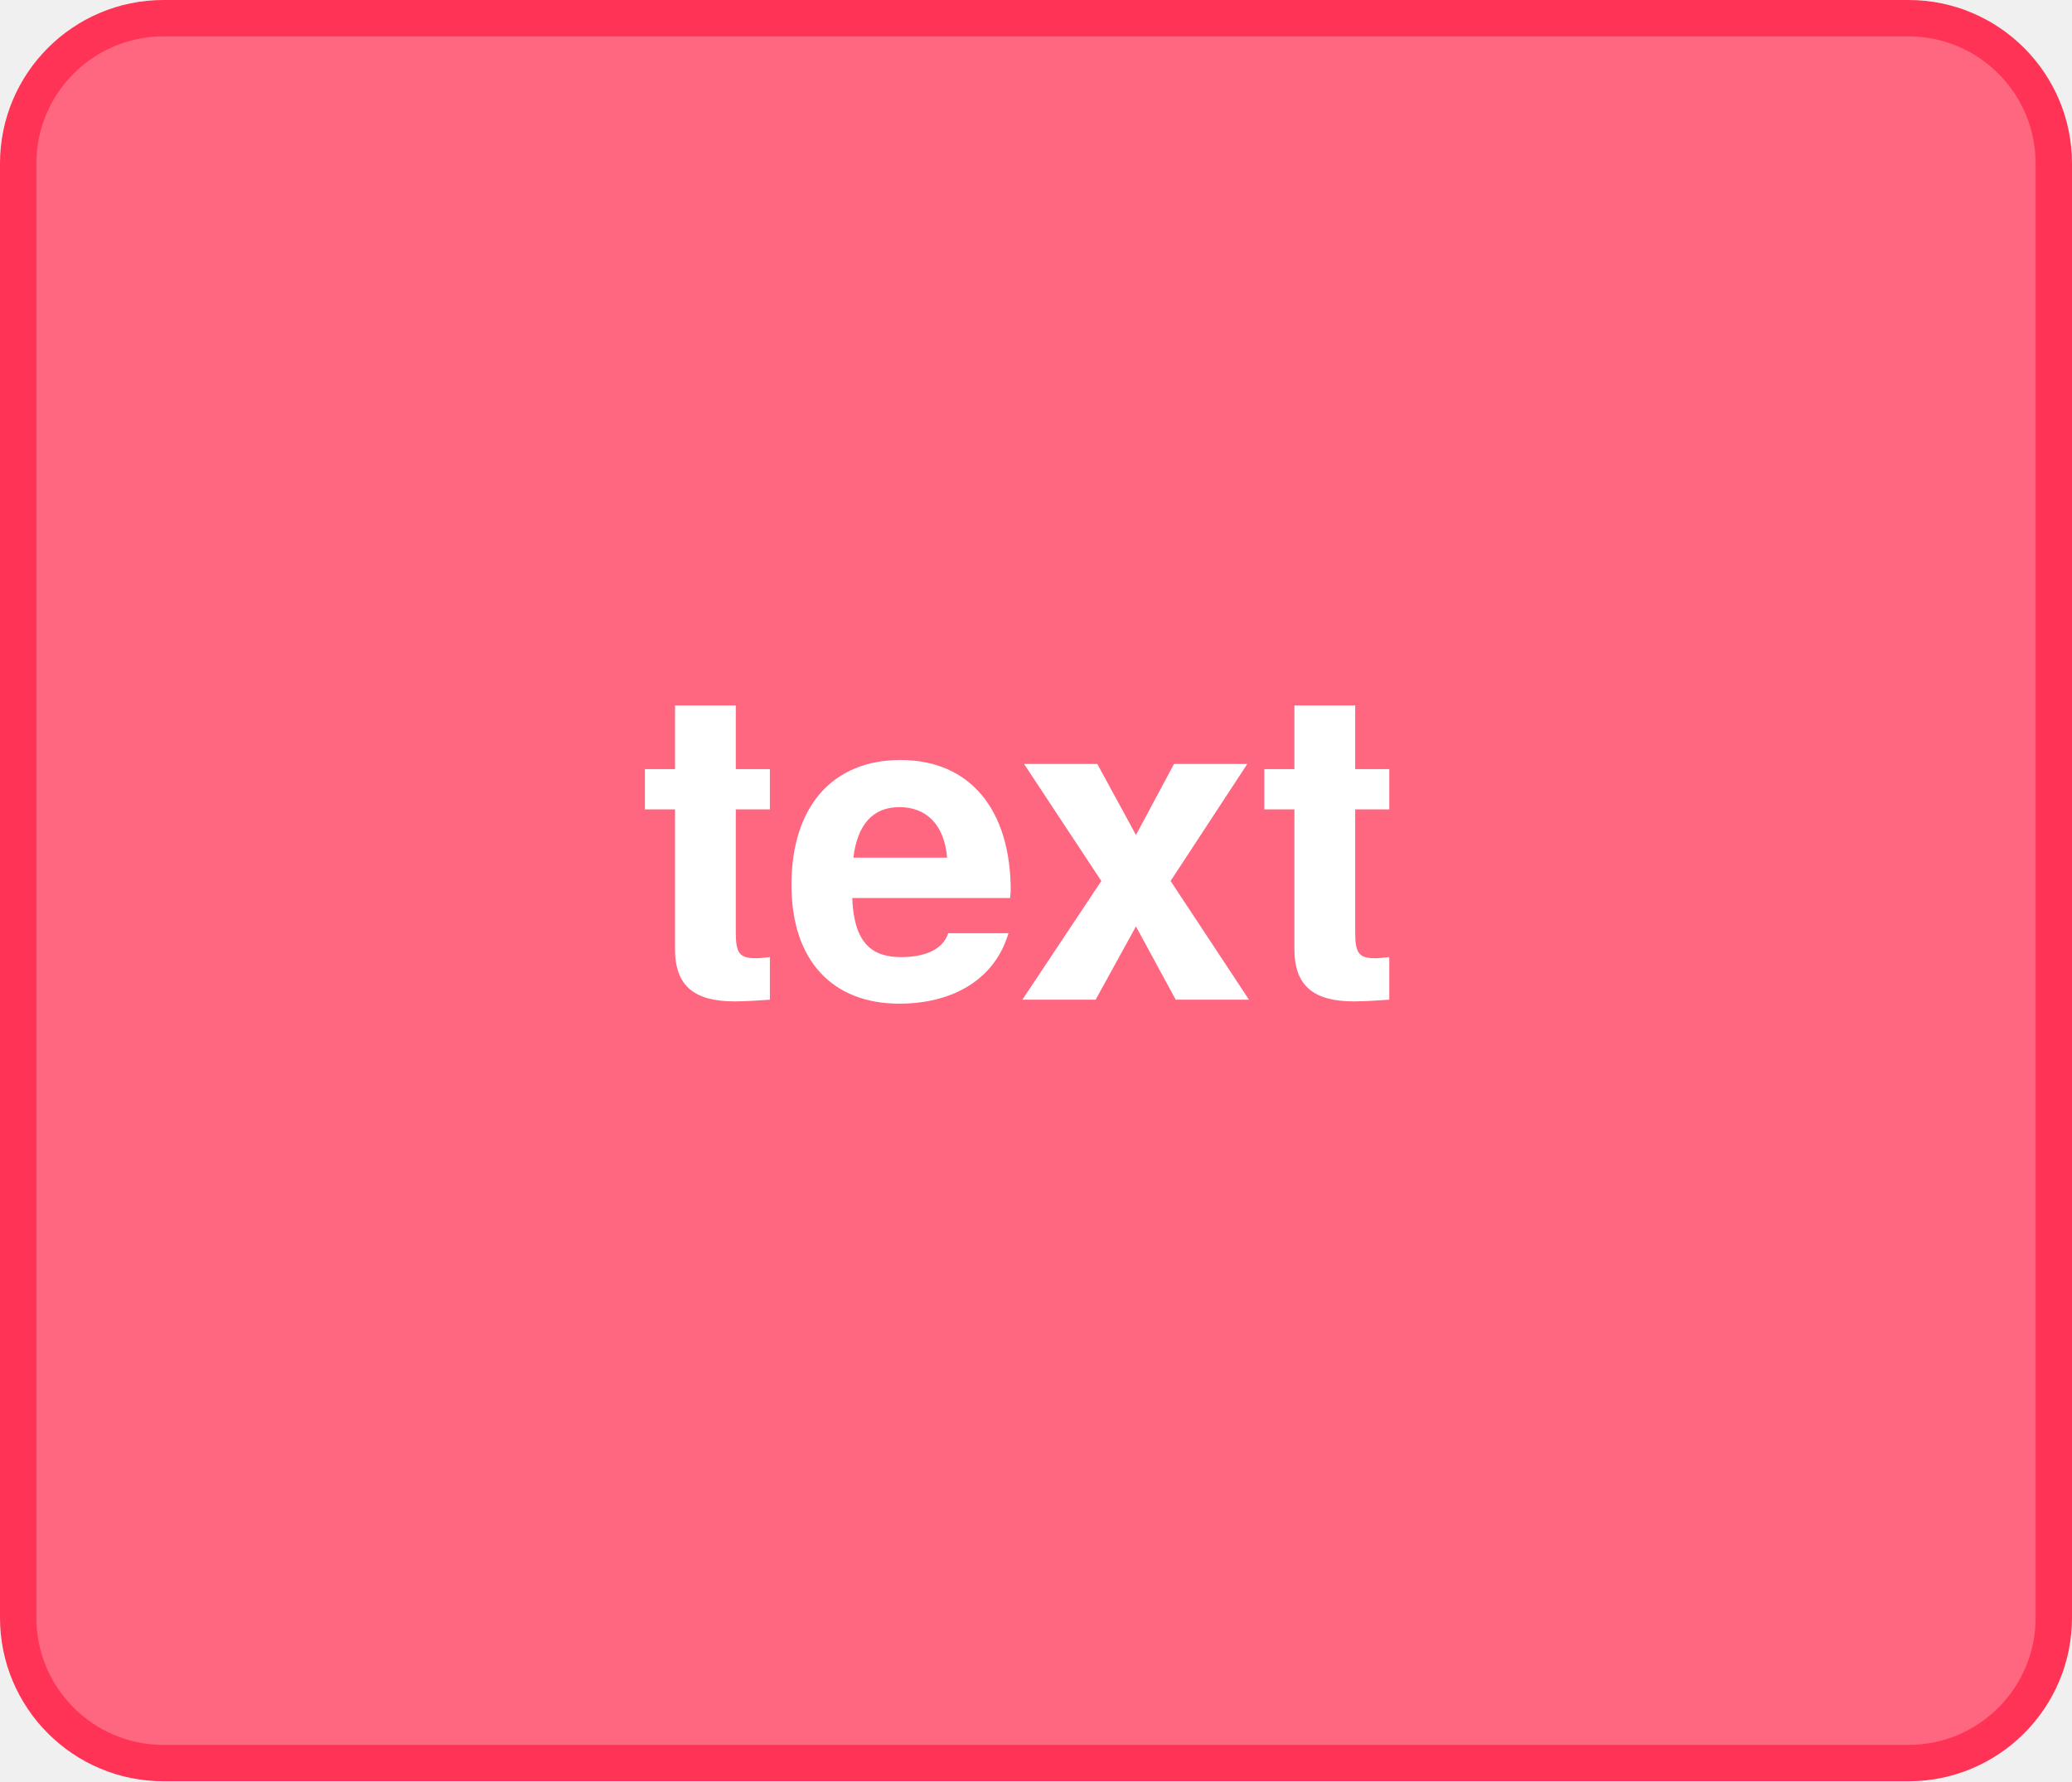
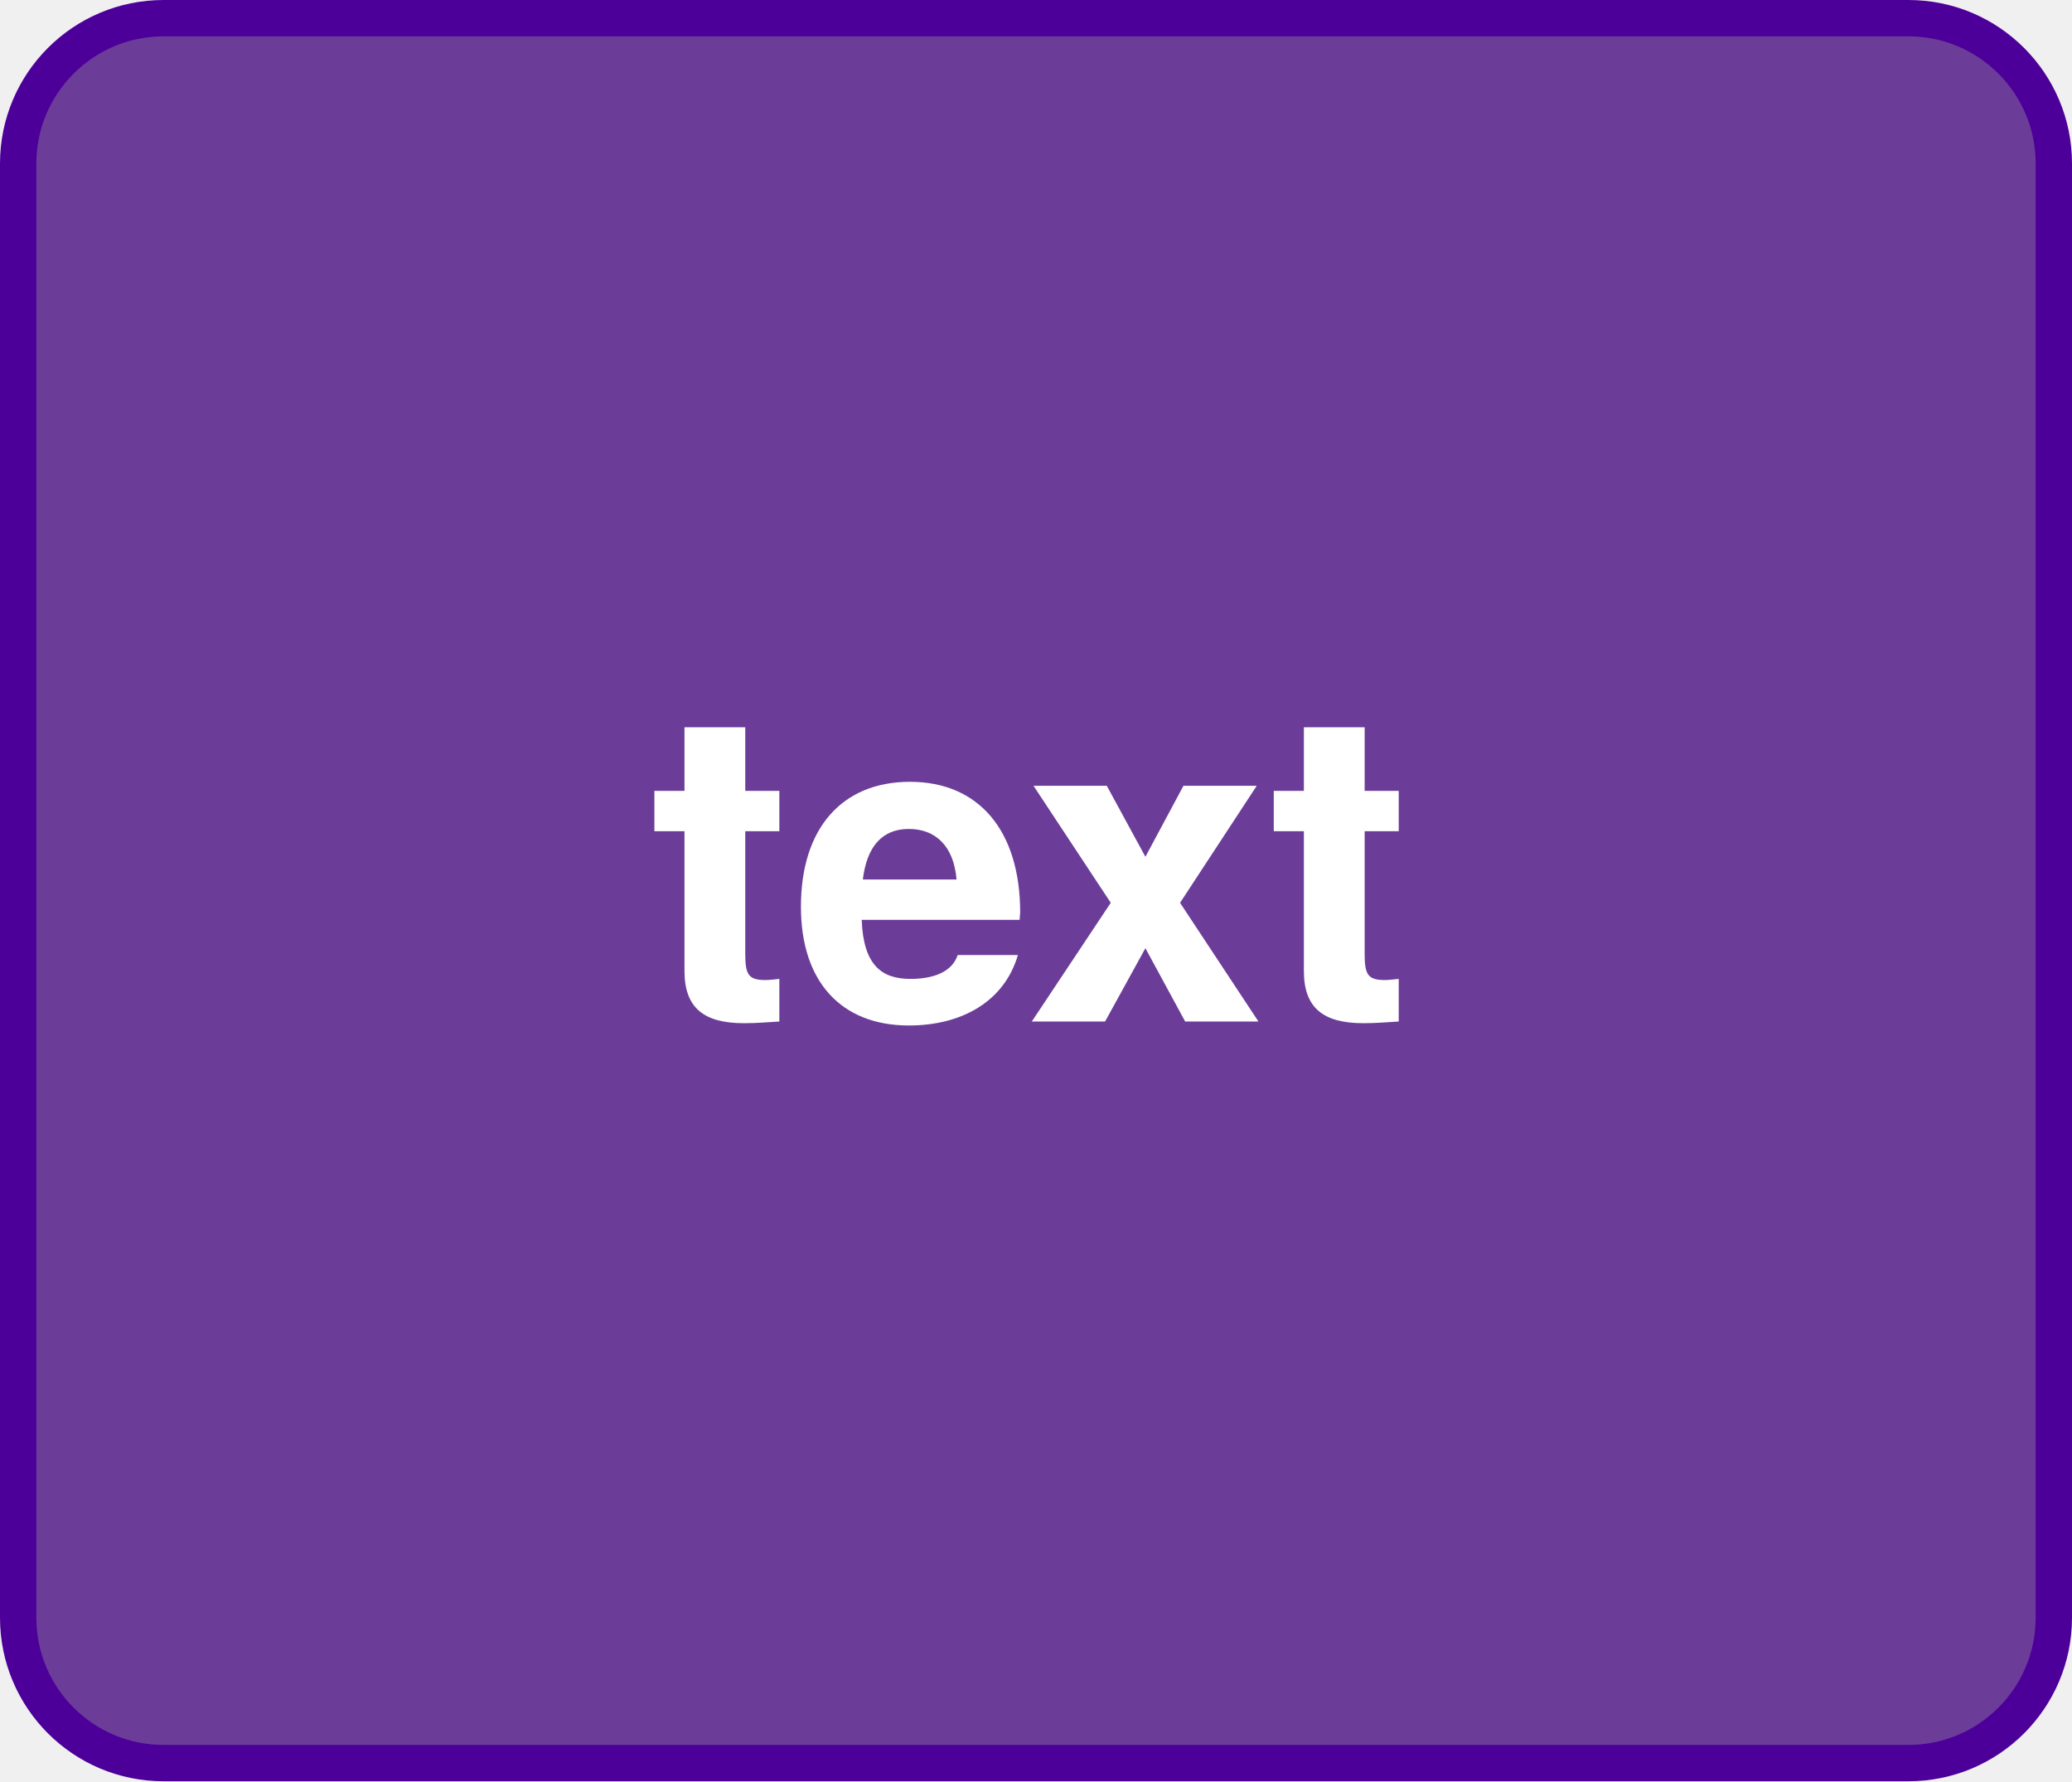
- <svg xmlns="http://www.w3.org/2000/svg" viewBox="0 0 57 49">
-   <defs>
-     <style>.cls-1{opacity:0.3;}.cls-2{opacity:0.1;}.cls-3{fill:#ff6680;stroke:#f35;stroke-miterlimit:10;}.cls-4{font-size:12px;fill:#fff;font-family:HelveticaNeue-Bold, Helvetica Neue, sans-serif;font-weight:700;letter-spacing:0em;}</style>
-   </defs>
-   <g id="boolean_boolean_inputs" data-name="boolean + boolean inputs">
-     <rect class="cls-3" x="0.5" y="0.5" width="56" height="48" rx="4" ry="4" />
-     <text class="cls-4" transform="translate(17.57 27.5)">text</text>
+ <svg xmlns="http://www.w3.org/2000/svg" version="1.1" width="57" height="49" viewBox="0,0,57,49">
+   <g transform="translate(-211.5,-155.5)">
+     <g stroke-miterlimit="10">
+       <path d="M216,204c-2.209,0 -4,-1.791 -4,-4v-40c0,-2.209 1.791,-4 4,-4h48c2.209,0 4,1.791 4,4v40c0,2.209 -1.791,4 -4,4z" fill="#6b3d99" stroke="#4d0099" />
+       <text transform="translate(229.3301,183.6)" font-size="12" xml:space="preserve" fill="#ffffff" stroke="none" font-family="HelveticaNeue-Bold, &quot;Helvetica Neue&quot;, sans-serif" font-weight="700" text-anchor="start">
+         <tspan x="0" dy="0">text</tspan>
+       </text>
+     </g>
  </g>
</svg>
